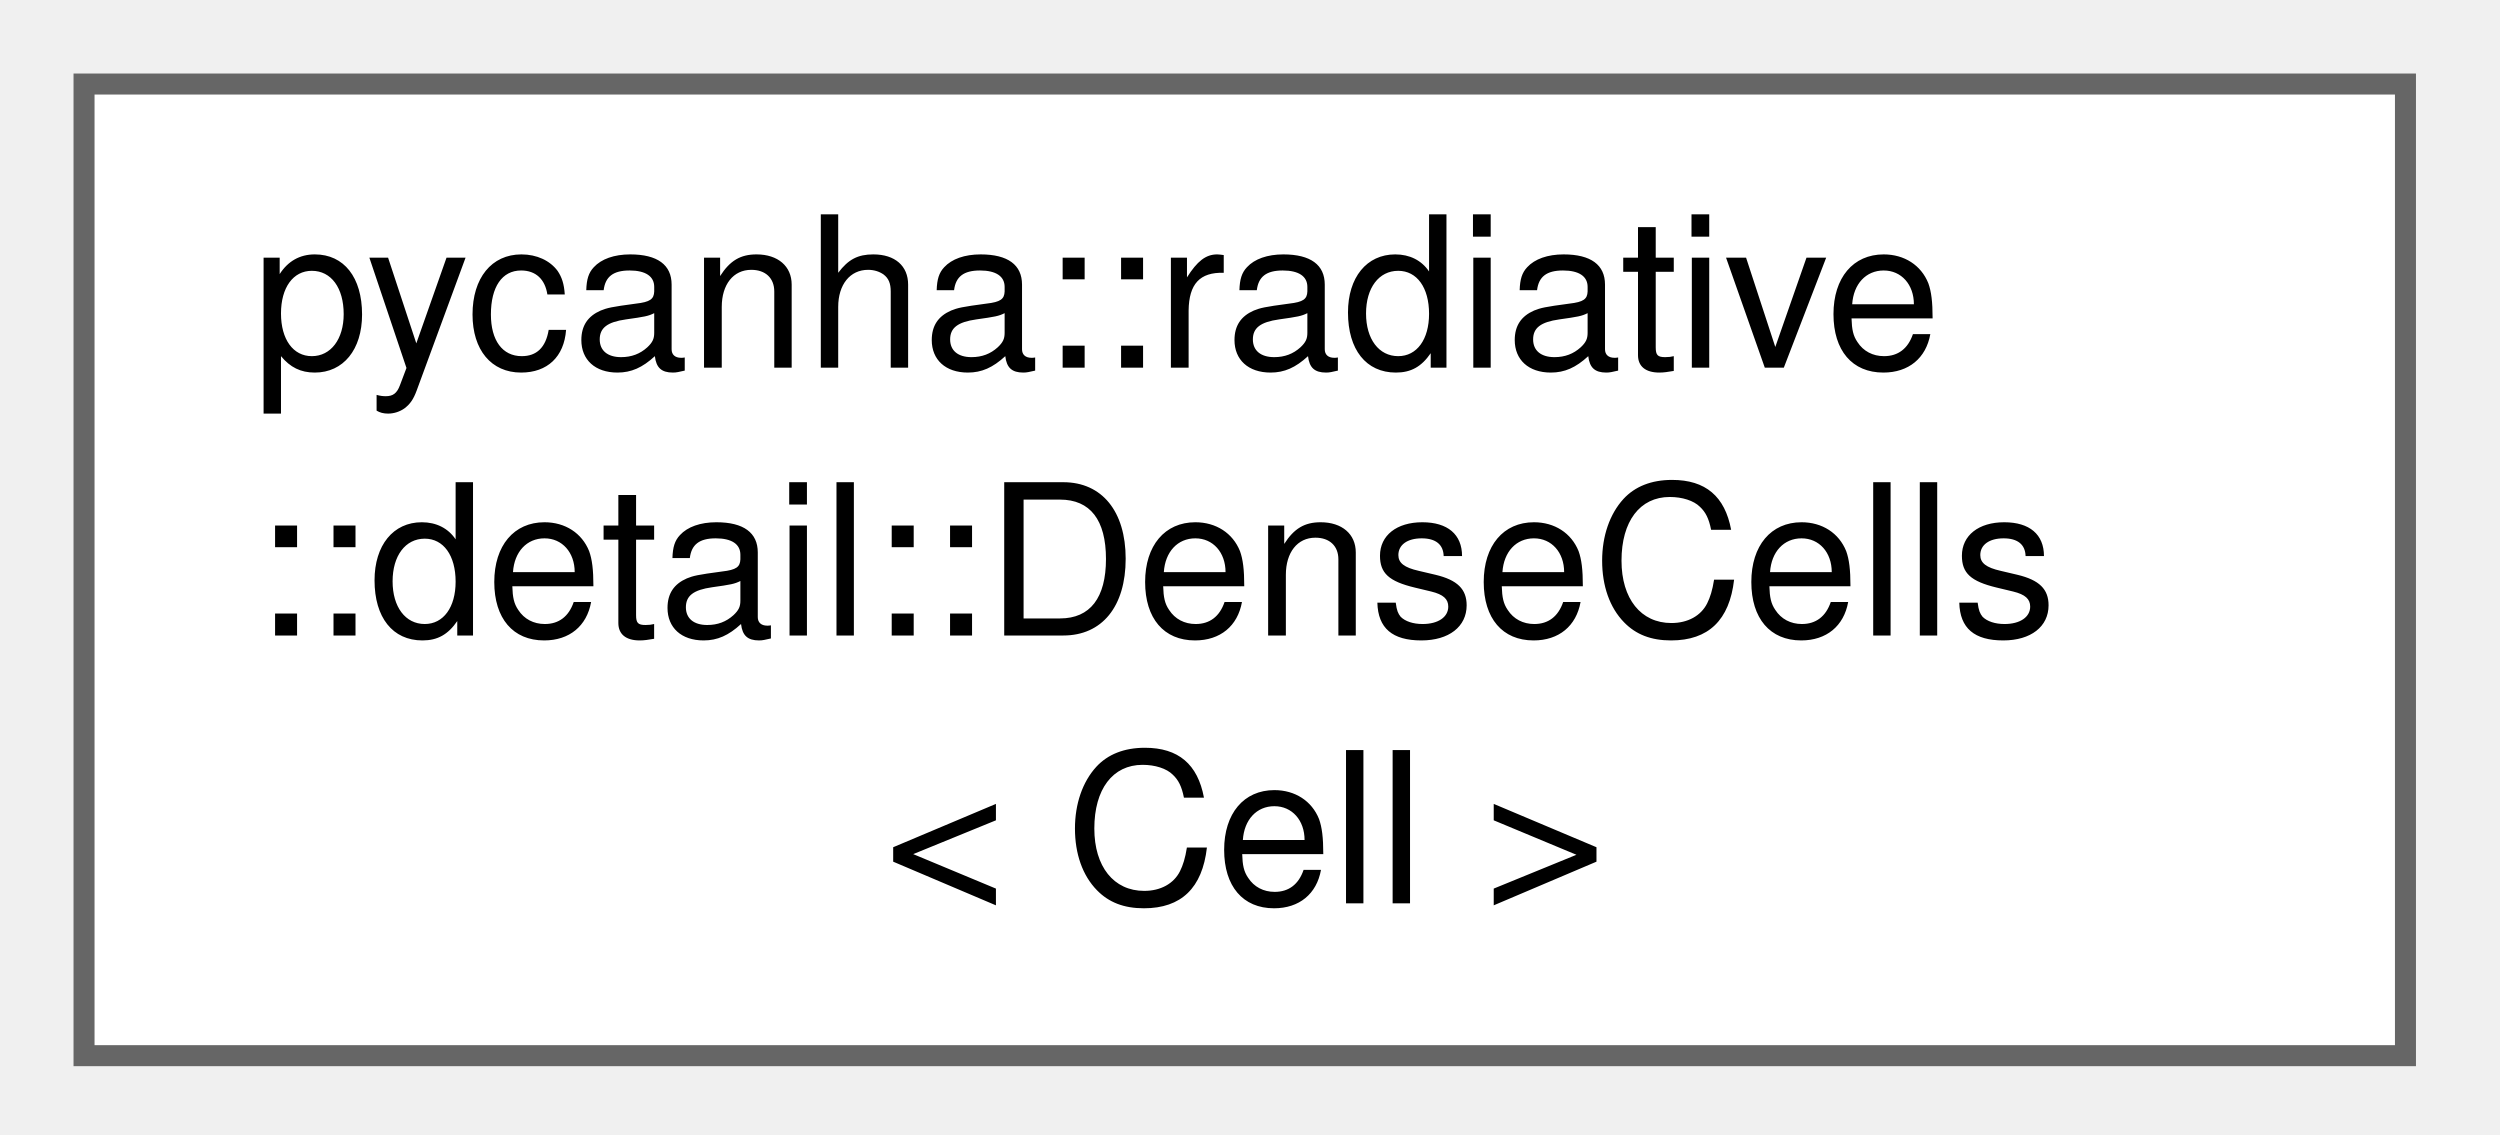
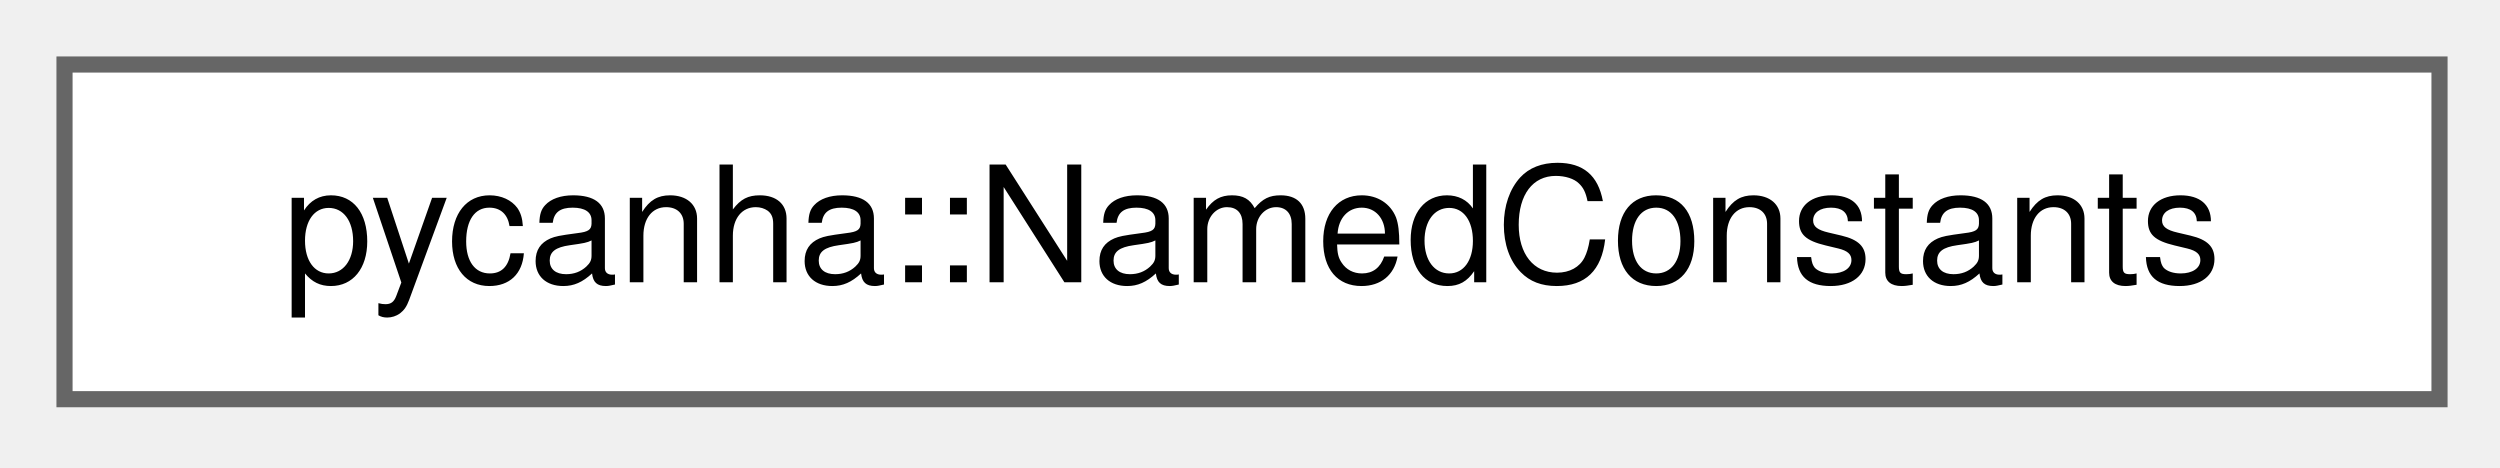
- <svg xmlns="http://www.w3.org/2000/svg" xmlns:xlink="http://www.w3.org/1999/xlink" width="119pt" height="54pt" viewBox="0.00 0.00 119.00 54.00">
-   <g id="graph0" class="graph" transform="scale(1 1) rotate(0) translate(4 50.25)">
+ <svg xmlns="http://www.w3.org/2000/svg" xmlns:xlink="http://www.w3.org/1999/xlink" width="155pt" height="29pt" viewBox="0.00 0.00 155.00 29.00">
+   <g id="graph0" class="graph" transform="scale(1 1) rotate(0) translate(4 24.75)">
    <g id="Node000000" class="node">
      <g id="a_Node000000">
-         <a xlink:href="structpycanha_1_1radiative_1_1detail_1_1DenseCells.html" target="_top" xlink:title=" ">
-           <polygon fill="white" stroke="#666666" points="110.5,-46.25 0,-46.25 0,0 110.5,0 110.5,-46.25" />
-           <text xml:space="preserve" text-anchor="start" x="8" y="-32.75" font-family="Helvetica,sans-Serif" font-size="10.00">pycanha::radiative</text>
-           <text xml:space="preserve" text-anchor="start" x="8" y="-20" font-family="Helvetica,sans-Serif" font-size="10.00">::detail::DenseCells</text>
-           <text xml:space="preserve" text-anchor="middle" x="55.25" y="-7.25" font-family="Helvetica,sans-Serif" font-size="10.00">&lt; Cell &gt;</text>
+         <a xlink:href="classpycanha_1_1NamedConstants.html" target="_top" xlink:title=" ">
+           <polygon fill="white" stroke="#666666" points="147.25,-20.75 0,-20.75 0,0 147.25,0 147.25,-20.75" />
+           <text xml:space="preserve" text-anchor="middle" x="73.62" y="-7.25" font-family="Helvetica,sans-Serif" font-size="10.00">pycanha::NamedConstants</text>
        </a>
      </g>
    </g>
  </g>
</svg>
